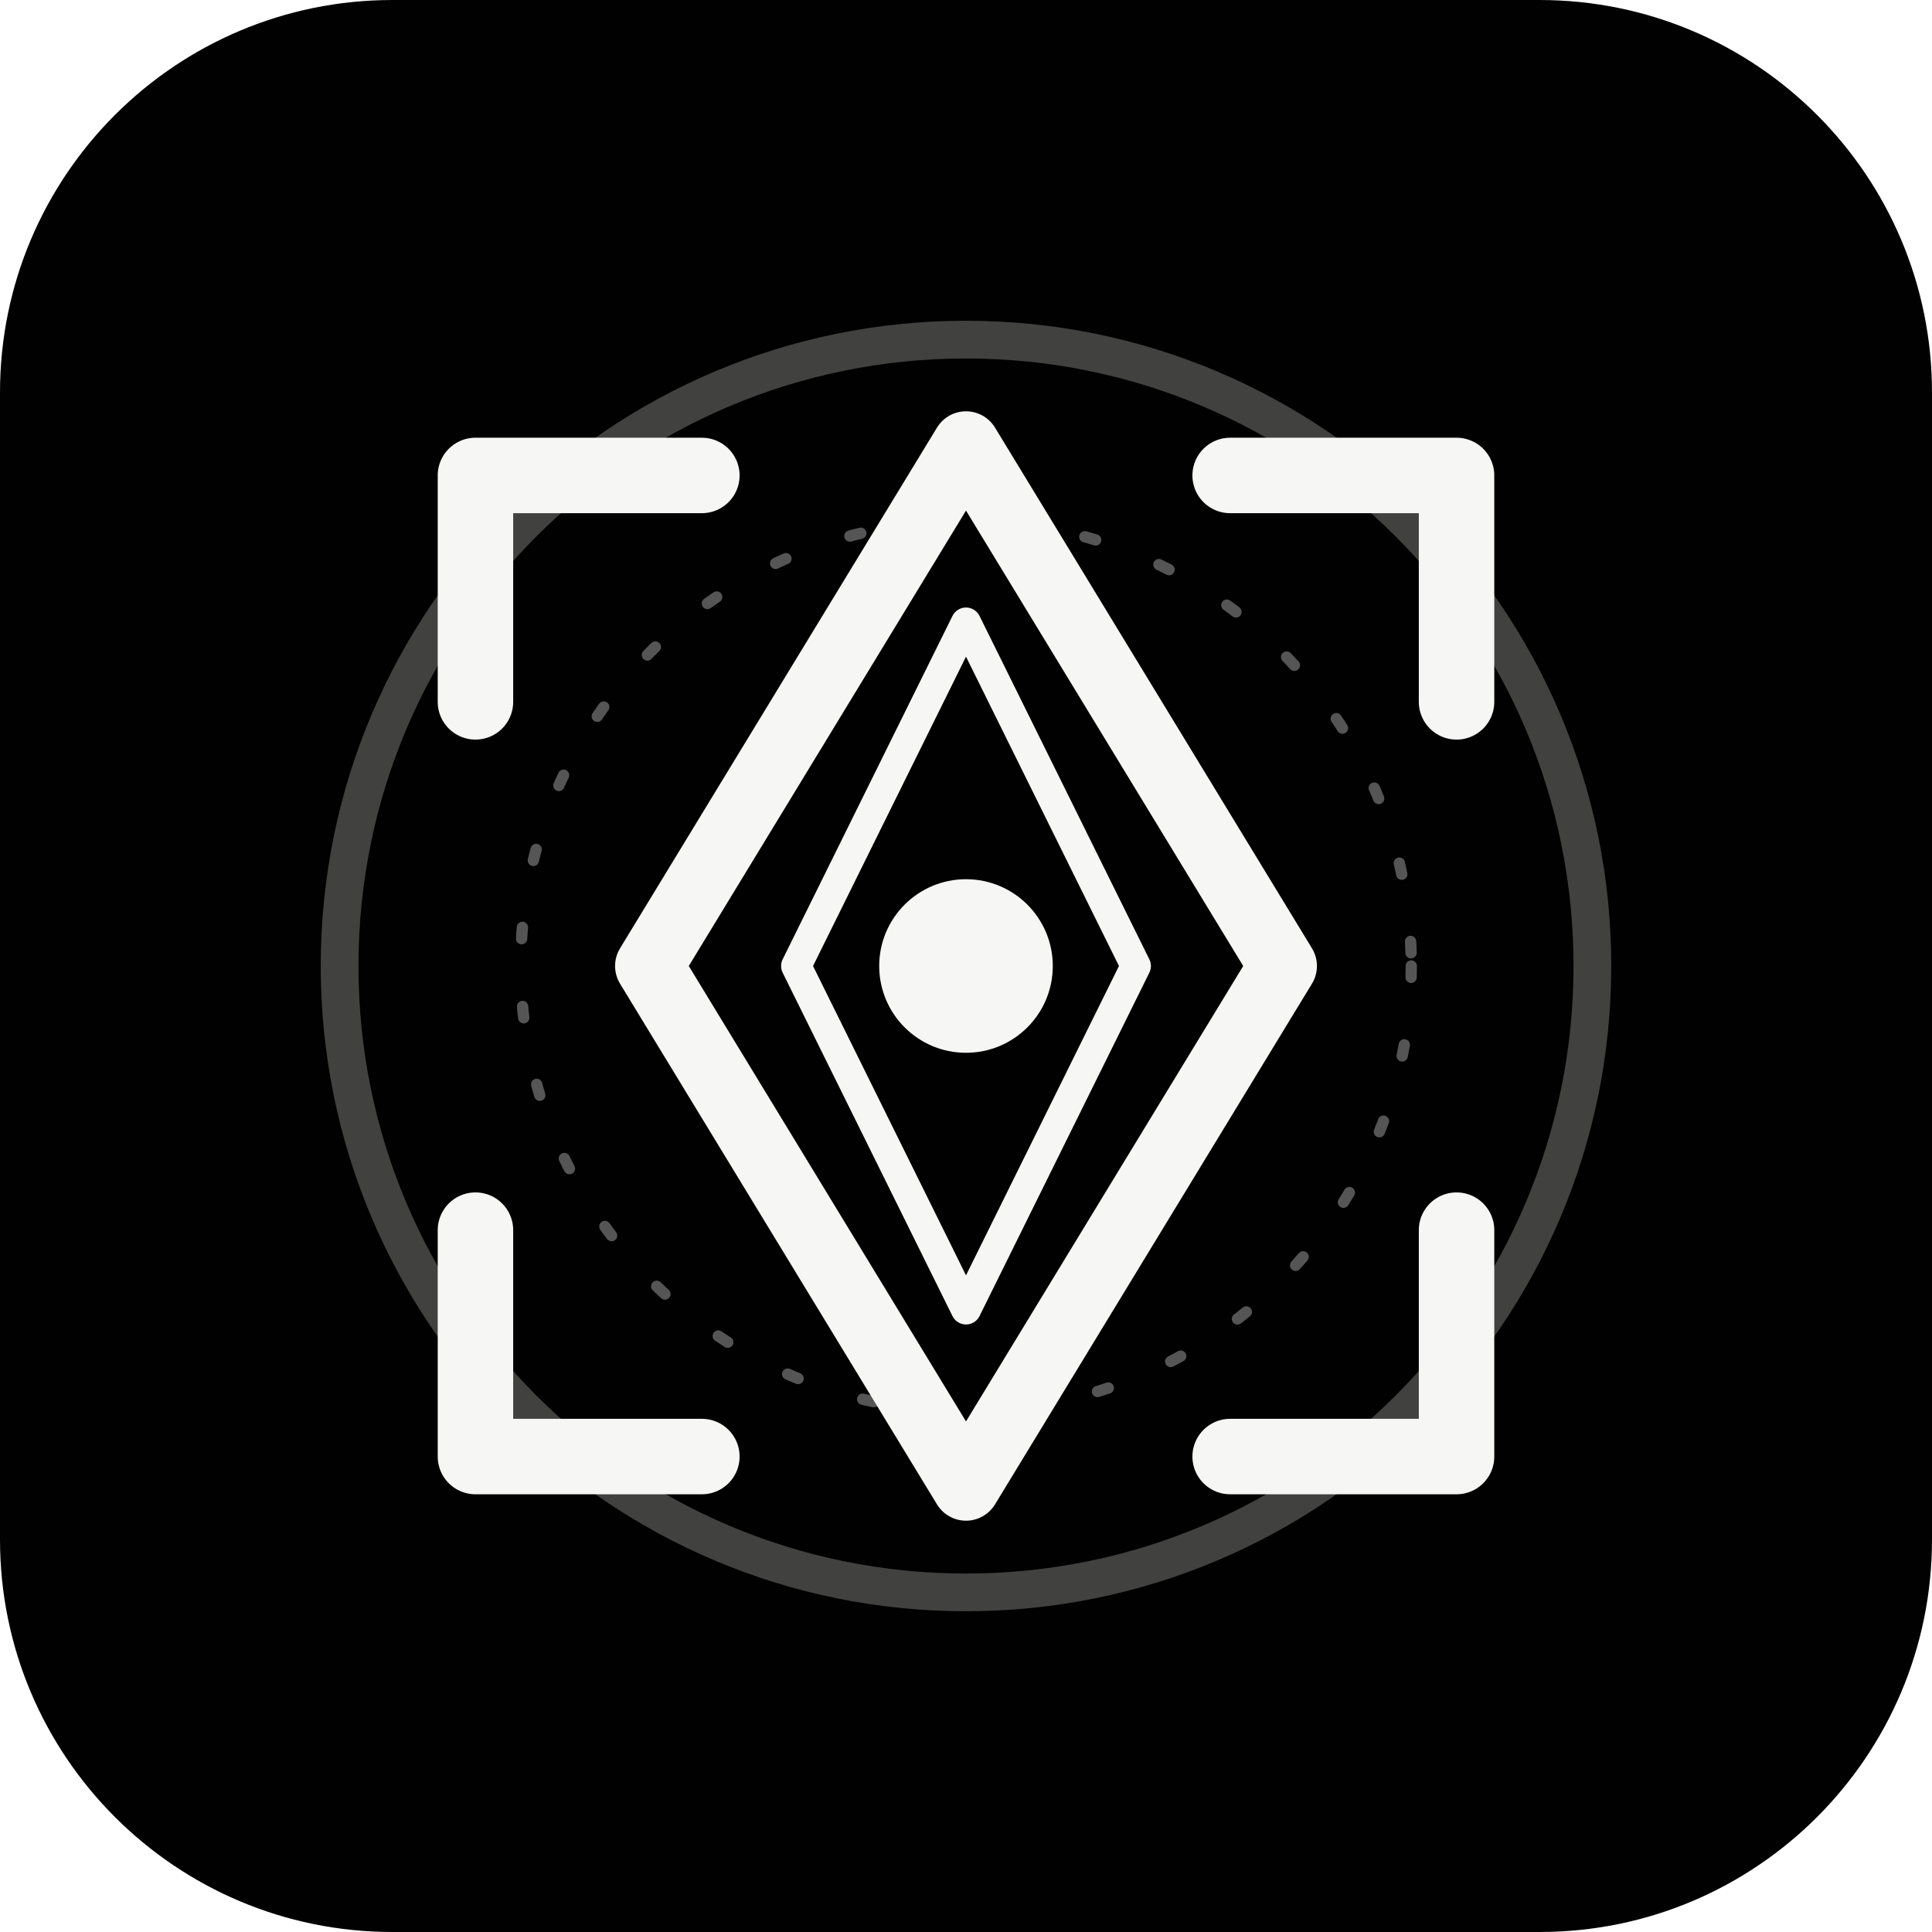
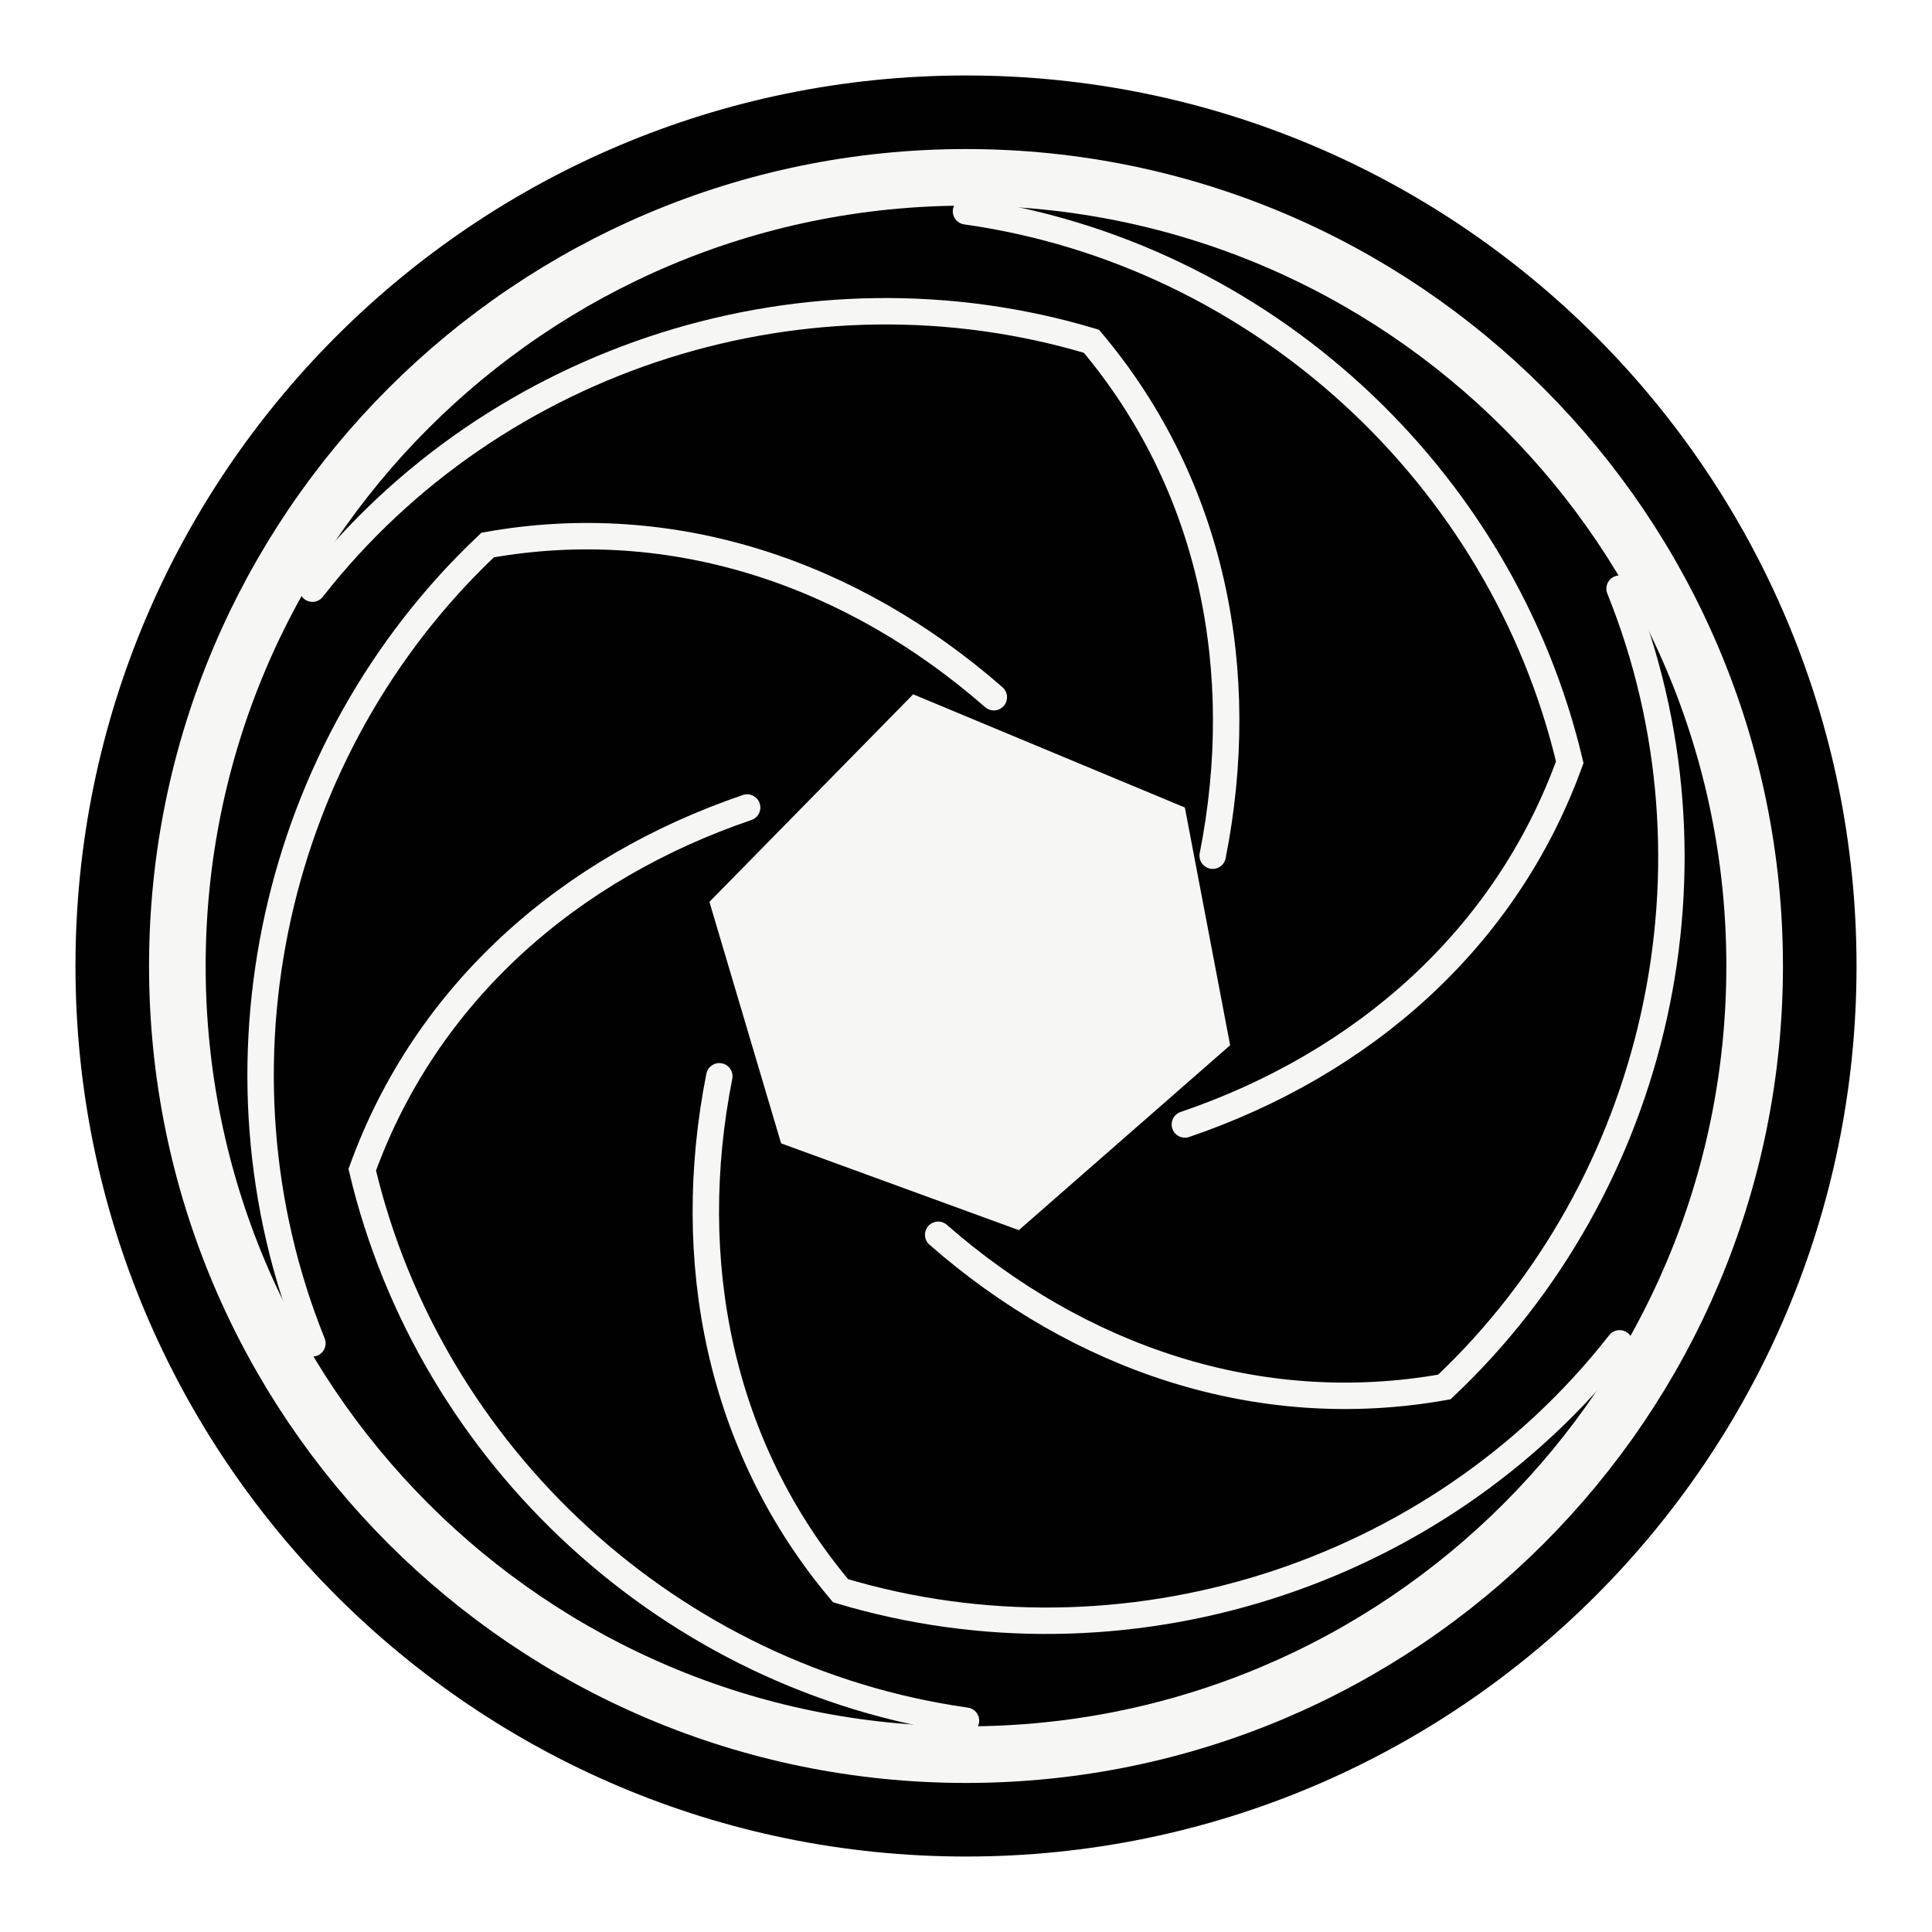
- <svg xmlns="http://www.w3.org/2000/svg" viewBox="0 0 512 512" role="img" aria-label="Seek monochrome mark">
-   <rect width="512" height="512" rx="104" fill="#010101" />
-   <circle cx="256" cy="256" r="166" fill="none" stroke="#f6f6f5" stroke-width="10" opacity="0.26" />
-   <circle cx="256" cy="256" r="118" fill="none" stroke="#f6f6f5" stroke-width="3" stroke-dasharray="3 18" stroke-linecap="round" opacity="0.34" />
-   <path d="M126 126h60M126 126v60M386 126h-60M386 126v60M126 386h60M126 386v-60M386 386h-60M386 386v-60" fill="none" stroke="#f6f6f5" stroke-width="20" stroke-linecap="round" stroke-linejoin="round" />
-   <path d="M256 118l84 138-84 138-84-138z" fill="#010101" stroke="#f6f6f5" stroke-width="18" stroke-linejoin="round" />
-   <path d="M256 165l45 91-45 91-45-91z" fill="#010101" stroke="#f6f6f5" stroke-width="8" stroke-linejoin="round" />
-   <circle cx="256" cy="256" r="23" fill="#f6f6f5" />
+ <svg xmlns="http://www.w3.org/2000/svg" viewBox="0 0 512 512" role="img" aria-label="Seek monochrome six blade camera iris mark">
+   <defs>
+     <clipPath id="irisTraceClip">
+       <circle cx="256" cy="256" r="205" />
+     </clipPath>
+     <path id="irisTraceSeparator" d="M256 56C334 67 398 126 416 202C399 249 361 282 314 298" />
+     <path id="irisTraceOpening" d="M314 214L326 277L270 326L207 303L188 239L242 184Z" />
+   </defs>
+   <circle cx="256" cy="256" r="236" fill="#010101" />
+   <circle cx="256" cy="256" r="209" fill="#010101" stroke="#f6f6f5" stroke-width="15" />
+   <circle cx="256" cy="256" r="195" fill="none" stroke="#010101" stroke-width="10" />
+   <g clip-path="url(#irisTraceClip)" fill="none" stroke="#f6f6f5" stroke-width="7" stroke-linecap="round">
+     <use href="#irisTraceSeparator" transform="rotate(0 256 256)" />
+     <use href="#irisTraceSeparator" transform="rotate(60 256 256)" />
+     <use href="#irisTraceSeparator" transform="rotate(120 256 256)" />
+     <use href="#irisTraceSeparator" transform="rotate(180 256 256)" />
+     <use href="#irisTraceSeparator" transform="rotate(240 256 256)" />
+     <use href="#irisTraceSeparator" transform="rotate(300 256 256)" />
+   </g>
+   <use href="#irisTraceOpening" fill="#f6f6f5" />
</svg>
